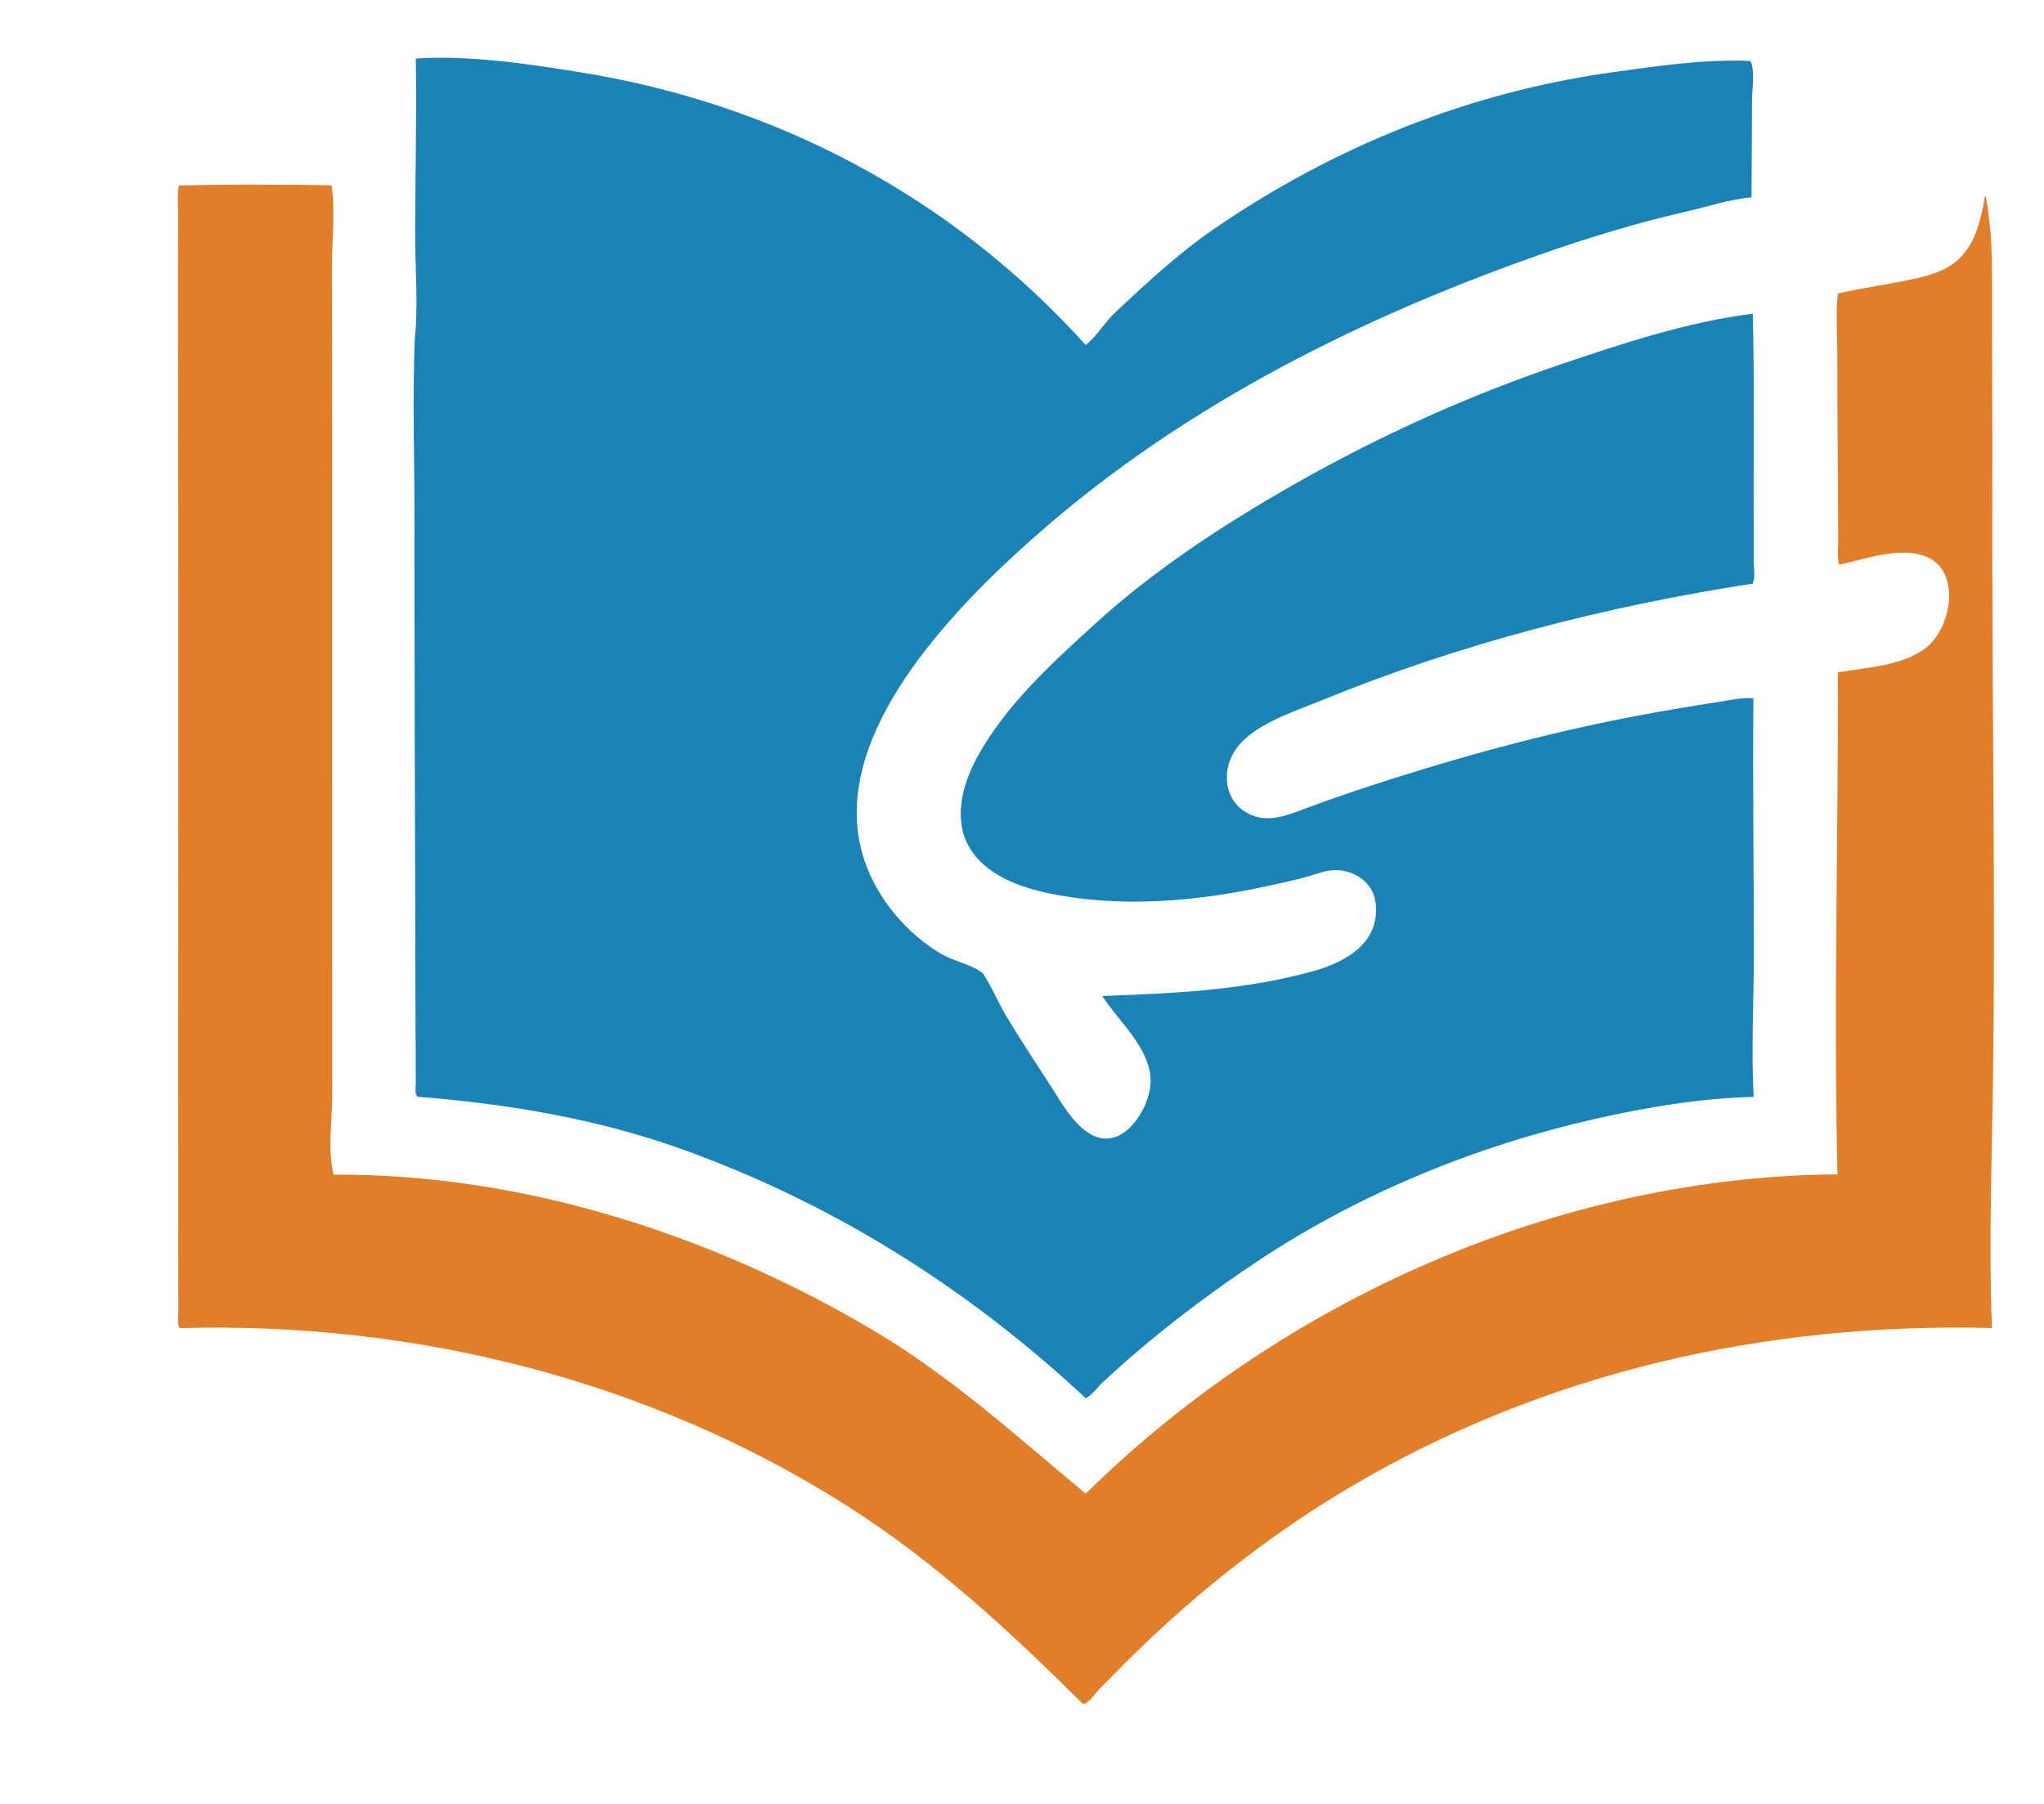
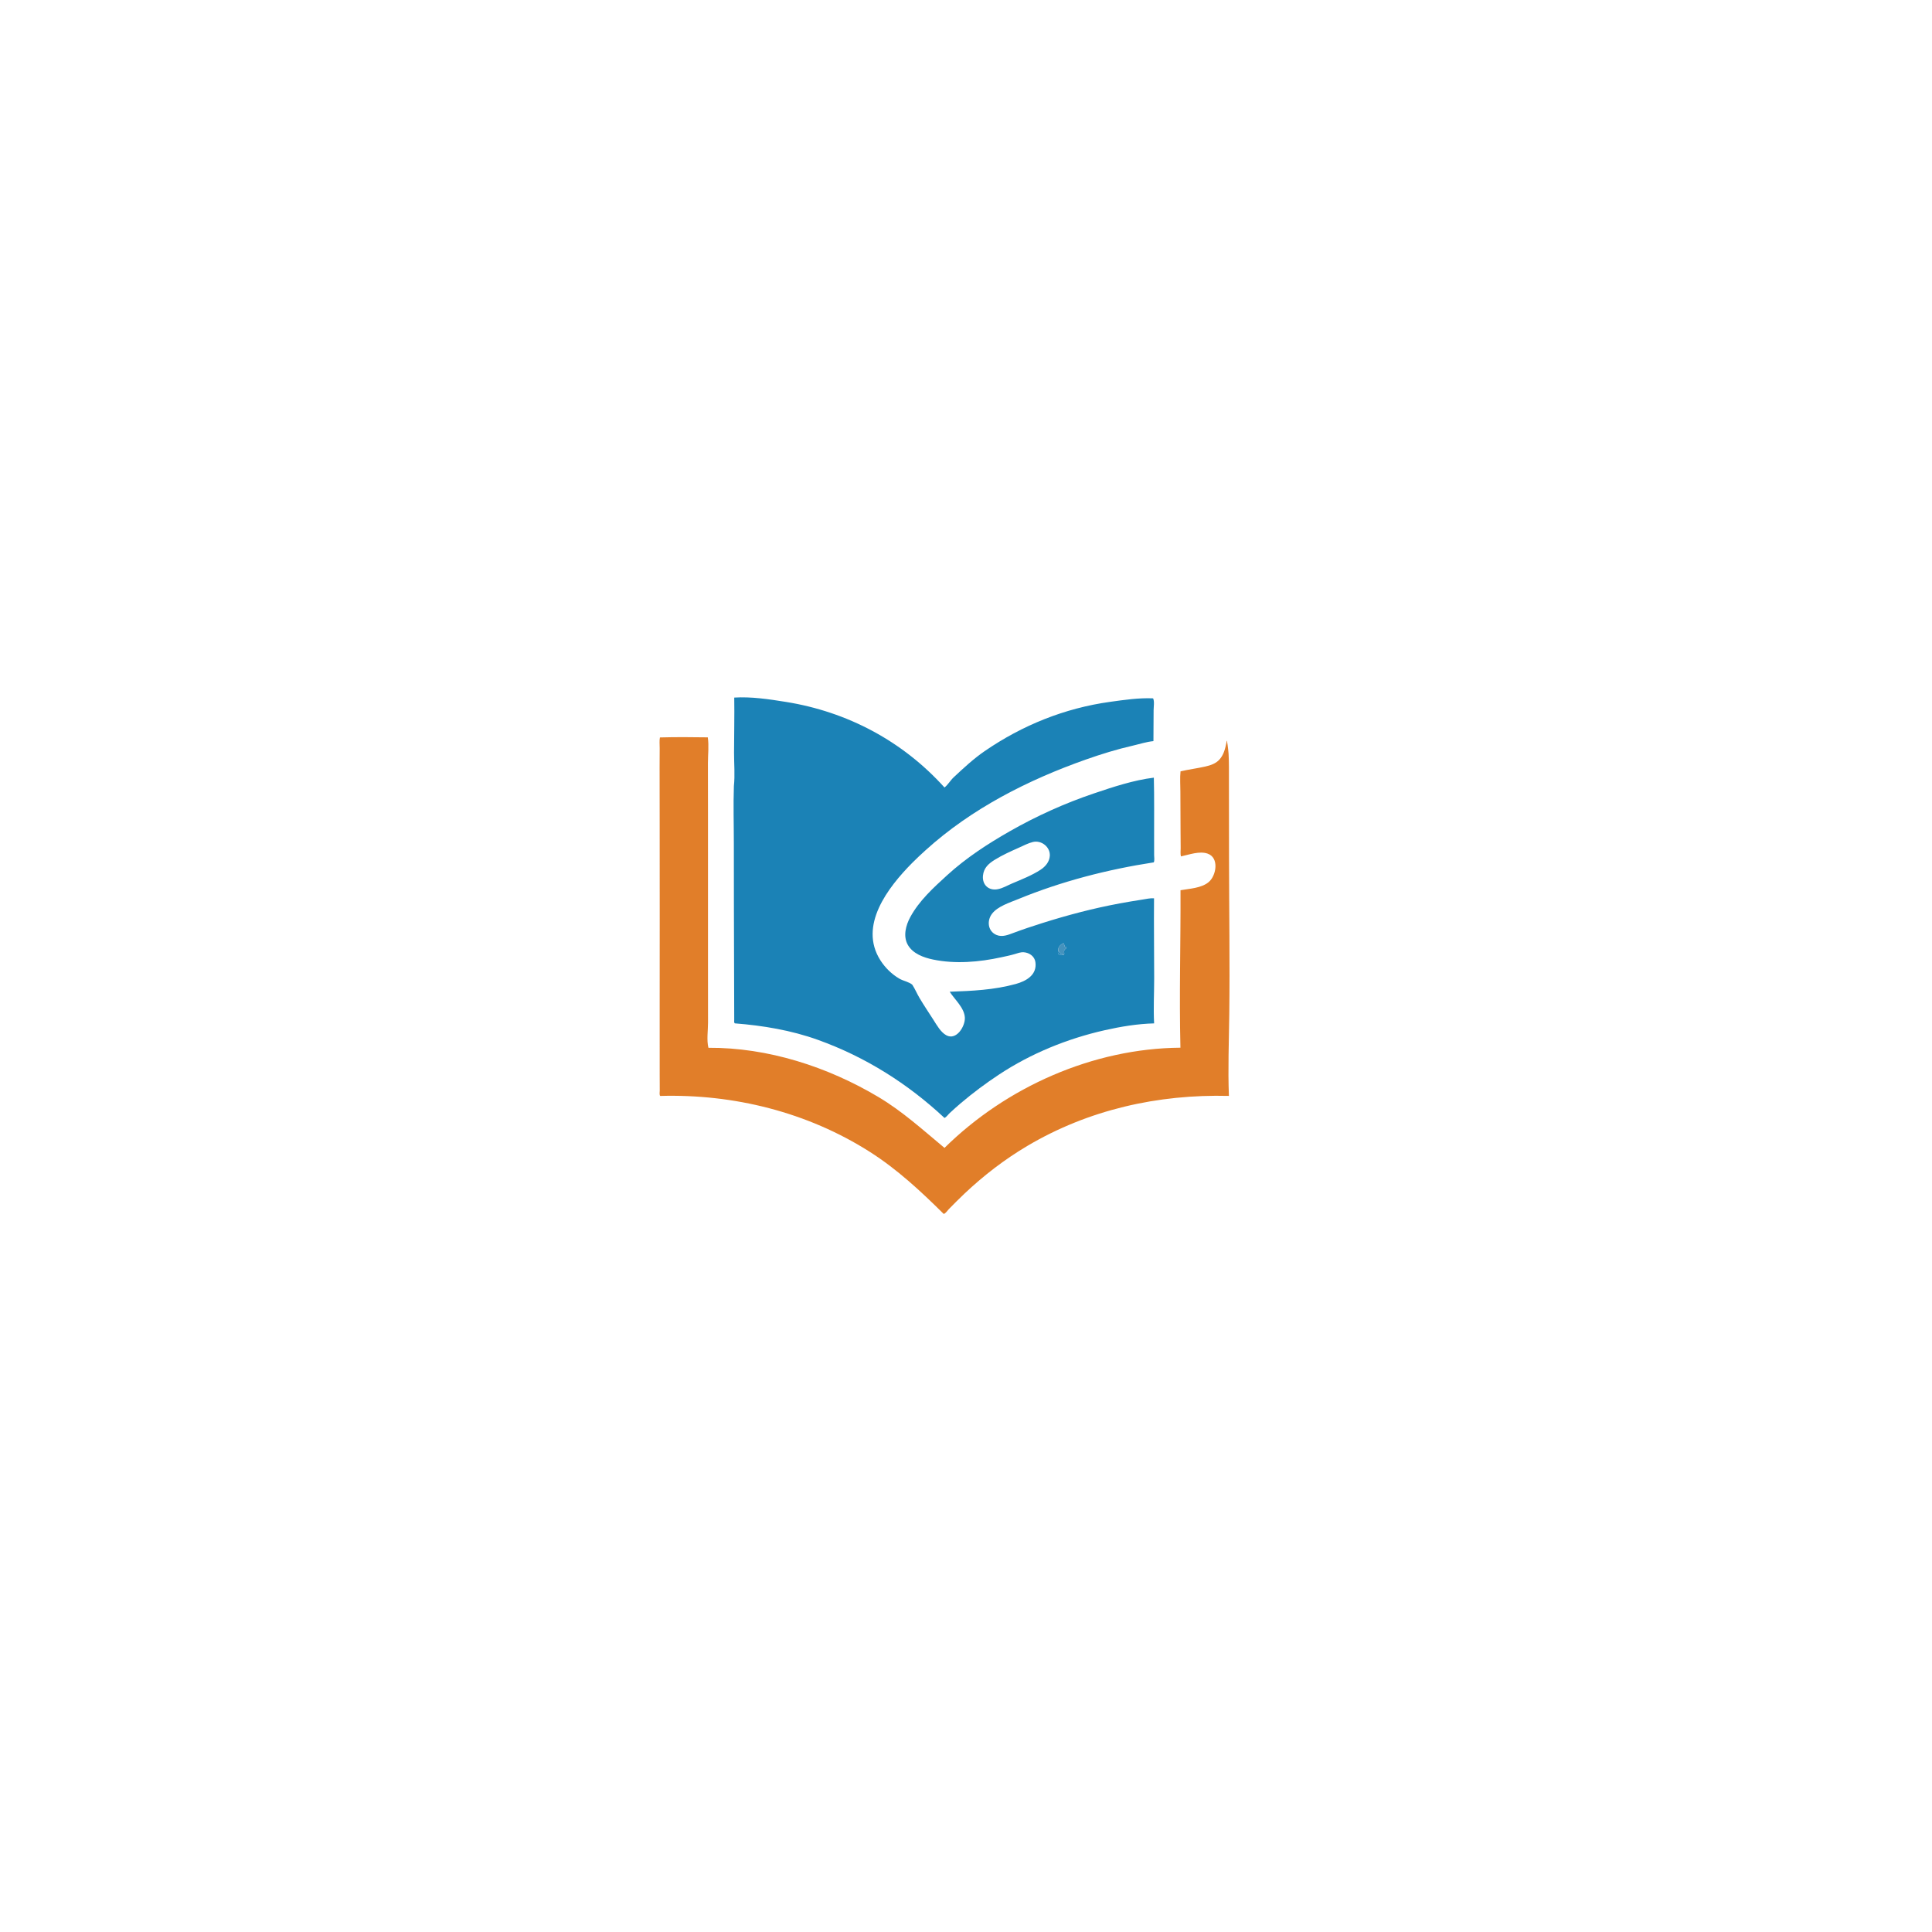
- <svg xmlns="http://www.w3.org/2000/svg" shape-rendering="geometricPrecision" viewBox="320 360 340 300">
-   <rect width="100%" height="100%" fill="none" />
+ <svg xmlns="http://www.w3.org/2000/svg" shape-rendering="geometricPrecision" width="4000" height="4000" viewBox="0 0 1024 1024">
  <path d=" M 349.768 390.86 C 358.203 390.621 366.705 390.69 375.144 390.815 C 375.81 395.19 375.211 400.07 375.215 404.5 C 375.224 413.5 375.248 422.5 375.248 431.5 C 375.248 459 375.256 486.5 375.253 514 C 375.252 523.332 375.258 532.665 375.268 541.998 C 375.273 546.132 374.464 551.342 375.487 555.351 C 406.991 555.164 438.661 565.411 465.534 581.41 C 478.39 589.065 489.174 598.917 500.601 608.406 C 533.413 576.057 579.381 555.651 625.651 555.302 C 624.959 527.515 625.811 499.633 625.696 471.837 C 630.491 470.974 636.684 470.784 640.593 467.546 C 644.664 464.174 646.35 454.61 640.033 452.429 C 635.702 450.934 630.219 453.001 625.926 453.914 C 625.542 452.652 625.794 450.837 625.777 449.504 C 625.734 446.171 625.741 442.838 625.71 439.505 C 625.65 432.838 625.635 426.171 625.625 419.504 C 625.62 415.992 625.322 412.31 625.711 408.821 C 630.06 407.815 634.494 407.257 638.848 406.273 C 641.519 405.67 644.386 404.727 646.274 402.642 C 648.645 400.023 649.378 396.852 650.049 393.495 C 650.096 393.21 650.077 392.906 650.191 392.641 C 650.322 392.335 650.397 393.275 650.458 393.602 C 650.527 393.974 650.605 394.325 650.647 394.704 C 650.82 396.294 651.08 397.895 651.172 399.489 C 651.442 404.148 651.347 408.836 651.365 413.501 C 651.417 427.333 651.38 441.166 651.404 454.999 C 651.451 482.489 651.88 510.012 651.545 537.495 C 651.369 551.872 650.777 566.498 651.345 580.857 C 613.726 579.899 576.901 588.166 544.41 607.42 C 532.408 614.532 521.269 623.124 511.136 632.699 C 508.33 635.35 505.613 638.102 502.905 640.852 C 502.338 641.428 500.978 643.443 500.147 643.381 C 487.982 631.313 475.46 619.679 460.932 610.45 C 427.915 589.477 388.966 579.776 349.961 580.872 C 349.371 580.483 349.674 578.72 349.676 578.008 C 349.68 575.34 349.641 572.672 349.646 570.004 C 349.668 558.671 349.635 547.338 349.638 536.005 C 349.646 503.339 349.695 470.672 349.64 438.006 C 349.622 427.504 349.6 417.001 349.598 406.499 C 349.597 403.166 349.624 399.835 349.645 396.503 C 349.656 394.665 349.417 392.663 349.768 390.86 Z" opacity="1" fill="rgb(225,126,41)" fill-rule="evenodd" />
-   <path d=" M 388.976 416.619 C 389.602 410.88 389.053 404.775 389.059 399 C 389.068 389.249 389.325 379.475 389.163 369.728 C 398.242 369.176 407.569 370.588 416.509 372.02 C 449.153 377.252 478.437 392.811 500.6 417.383 C 502.407 415.99 503.772 413.573 505.483 411.975 C 510.693 407.108 515.981 402.173 521.875 398.122 C 541.867 384.377 564.319 375.324 588.412 371.987 C 595.904 370.95 603.574 369.809 611.162 370.137 C 611.97 371.642 611.436 374.788 611.435 376.506 C 611.433 381.942 611.361 387.382 611.348 392.815 C 607.651 393.158 604.01 394.383 600.404 395.207 C 592.027 397.119 583.705 399.685 575.607 402.543 C 544.815 413.408 514.957 428.565 490.59 450.628 C 488.141 452.846 485.732 455.082 483.408 457.435 C 470.669 470.33 454.892 490.61 466.63 508.98 C 469.16 512.939 472.647 516.362 476.711 518.725 C 478.768 519.92 481.704 520.395 483.501 521.881 C 484.977 524.113 486.008 526.677 487.383 528.982 C 489.719 532.898 492.263 536.695 494.73 540.529 C 496.513 543.302 498.591 547.122 501.589 548.725 C 506.973 551.605 511.603 543.915 511.395 539.405 C 511.153 534.149 506.031 529.831 503.361 525.635 C 515.221 525.213 526.807 524.705 538.342 521.539 C 543.921 520.007 549.769 516.718 548.786 509.921 C 548.346 506.875 545.596 504.941 542.66 504.722 C 540.905 504.591 539.374 505.218 537.728 505.707 C 535.412 506.395 533.038 506.868 530.679 507.383 C 518.987 509.937 506.245 511.035 494.457 508.559 C 489.458 507.509 483.778 505.449 481.138 500.74 C 478.578 496.172 480.104 490.45 482.44 486.125 C 487.171 477.371 494.779 470.475 502.049 463.845 C 512.039 454.735 523.511 447.248 535.226 440.576 C 549.432 432.485 564.282 425.776 579.769 420.54 C 589.93 417.106 600.883 413.477 611.56 412.174 C 611.828 422.771 611.677 433.399 611.703 444.003 C 611.711 447.08 611.699 450.157 611.713 453.233 C 611.718 454.37 612.022 456.005 611.534 457.064 C 587.003 460.838 562.639 467.108 539.666 476.548 C 535.217 478.376 528.818 480.341 525.794 484.301 C 522.943 488.035 523.538 493.668 528.245 495.581 C 531.235 496.796 534.344 495.513 537.181 494.446 C 542.185 492.565 547.256 490.889 552.352 489.277 C 565.831 485.015 579.555 481.393 593.464 478.829 C 597.475 478.09 601.484 477.407 605.517 476.791 C 607.505 476.487 609.649 475.959 611.663 476.13 C 611.536 490.245 611.732 504.385 611.739 518.506 C 611.743 526.43 611.278 534.511 611.707 542.415 C 602.901 542.639 593.99 544.12 585.41 546.061 C 565.675 550.526 546.432 558.35 529.508 569.532 C 522.46 574.189 515.608 579.296 509.169 584.764 C 507.219 586.419 505.294 588.158 503.417 589.896 C 502.527 590.72 501.697 592.002 500.6 592.534 C 481.057 574.281 458.604 560.148 433.415 551.11 C 419.335 546.058 404.333 543.557 389.477 542.399 C 388.942 541.927 389.156 541.18 389.154 540.508 C 389.148 538.507 389.153 536.506 389.138 534.504 C 389.084 526.837 389.095 519.17 389.072 511.503 C 389.009 490 388.944 468.503 388.95 446.996 C 388.953 436.888 388.626 426.72 388.976 416.619 Z" opacity="1" fill="rgb(27,130,182)" fill-rule="evenodd" />
+   <path d=" M 388.976 416.619 C 389.602 410.88 389.053 404.775 389.059 399 C 389.068 389.249 389.325 379.475 389.163 369.728 C 398.242 369.176 407.569 370.588 416.509 372.02 C 449.153 377.252 478.437 392.811 500.6 417.383 C 502.407 415.99 503.772 413.573 505.483 411.975 C 510.693 407.108 515.981 402.173 521.875 398.122 C 541.867 384.377 564.319 375.324 588.412 371.987 C 595.904 370.95 603.574 369.809 611.162 370.137 C 611.97 371.642 611.436 374.788 611.435 376.506 C 611.433 381.942 611.361 387.382 611.348 392.815 C 607.651 393.158 604.01 394.383 600.404 395.207 C 592.027 397.119 583.705 399.685 575.607 402.543 C 544.815 413.408 514.957 428.565 490.59 450.628 C 488.141 452.846 485.732 455.082 483.408 457.435 C 470.669 470.33 454.892 490.61 466.63 508.98 C 469.16 512.939 472.647 516.362 476.711 518.725 C 478.768 519.92 481.704 520.395 483.501 521.881 C 484.977 524.113 486.008 526.677 487.383 528.982 C 489.719 532.898 492.263 536.695 494.73 540.529 C 496.513 543.302 498.591 547.122 501.589 548.725 C 506.973 551.605 511.603 543.915 511.395 539.405 C 511.153 534.149 506.031 529.831 503.361 525.635 C 515.221 525.213 526.807 524.705 538.342 521.539 C 543.921 520.007 549.769 516.718 548.786 509.921 C 548.346 506.875 545.596 504.941 542.66 504.722 C 540.905 504.591 539.374 505.218 537.728 505.707 C 535.412 506.395 533.038 506.868 530.679 507.383 C 518.987 509.937 506.245 511.035 494.457 508.559 C 489.458 507.509 483.778 505.449 481.138 500.74 C 478.578 496.172 480.104 490.45 482.44 486.125 C 487.171 477.371 494.779 470.475 502.049 463.845 C 512.039 454.735 523.511 447.248 535.226 440.576 C 549.432 432.485 564.282 425.776 579.769 420.54 C 589.93 417.106 600.883 413.477 611.56 412.174 C 611.828 422.771 611.677 433.399 611.703 444.003 C 611.711 447.08 611.699 450.157 611.713 453.233 C 611.718 454.37 612.022 456.005 611.534 457.064 C 587.003 460.838 562.639 467.108 539.666 476.548 C 535.217 478.376 528.818 480.341 525.794 484.301 C 522.943 488.035 523.538 493.668 528.245 495.581 C 531.235 496.796 534.344 495.513 537.181 494.446 C 542.185 492.565 547.256 490.889 552.352 489.277 C 565.831 485.015 579.555 481.393 593.464 478.829 C 597.475 478.09 601.484 477.407 605.517 476.791 C 607.505 476.487 609.649 475.959 611.663 476.13 C 611.536 490.245 611.732 504.385 611.739 518.506 C 611.743 526.43 611.278 534.511 611.707 542.415 C 602.901 542.639 593.99 544.12 585.41 546.061 C 565.675 550.526 546.432 558.35 529.508 569.532 C 522.46 574.189 515.608 579.296 509.169 584.764 C 507.219 586.419 505.294 588.158 503.417 589.896 C 502.527 590.72 501.697 592.002 500.6 592.534 C 481.057 574.281 458.604 560.148 433.415 551.11 C 419.335 546.058 404.333 543.557 389.477 542.399 C 388.942 541.927 389.156 541.18 389.154 540.508 C 389.148 538.507 389.153 536.506 389.138 534.504 C 389.084 526.837 389.095 519.17 389.072 511.503 C 389.009 490 388.944 468.503 388.95 446.996 C 388.953 436.888 388.626 426.72 388.976 416.619 Z M 520.992 464.118 C 520.525 469.011 524.061 472.252 528.913 471.28 C 531.579 470.746 533.976 469.298 536.452 468.244 C 541.498 466.095 546.93 463.992 551.533 460.981 C 554.101 459.301 556.253 456.754 556.425 453.567 C 556.678 448.885 551.958 445.211 547.481 446.268 C 544.99 446.857 542.482 448.199 540.151 449.239 C 535.769 451.195 531.338 453.159 527.251 455.695 C 523.953 457.742 521.384 460.011 520.992 464.118 Z M 560.9 503.963 C 560.202 506.021 561.639 506.208 563.568 506.21 C 564.54 506.049 563.755 504.535 564.056 503.782 C 564.57 502.496 566.42 502.513 564.339 501.671 C 564.163 501.08 564.052 500.541 563.79 499.976 C 563.08 499.998 562.137 500.858 561.66 501.372 C 560.942 502.143 560.928 502.954 560.9 503.963 Z" opacity="1" fill="rgb(27,130,182)" fill-rule="evenodd" />
+   <path d=" M 563.568 506.21 C 563.028 505.465 562.124 505.34 561.532 504.792 C 561.066 504.361 561.492 504.206 560.9 503.963 C 560.928 502.954 560.942 502.143 561.66 501.372 C 562.137 500.858 563.08 499.998 563.79 499.976 C 564.052 500.541 564.163 501.08 564.339 501.671 C 566.42 502.513 564.57 502.496 564.056 503.782 C 563.755 504.535 564.54 506.049 563.568 506.21 Z" opacity="1" fill="rgb(68,146,189)" fill-rule="evenodd" />
+   <path d=" M 560.9 503.963 C 561.492 504.206 561.066 504.361 561.532 504.792 C 562.124 505.34 563.028 505.465 563.568 506.21 C 561.639 506.208 560.202 506.021 560.9 503.963 Z" opacity="1" fill="rgb(41,136,188)" fill-rule="evenodd" />
</svg>
